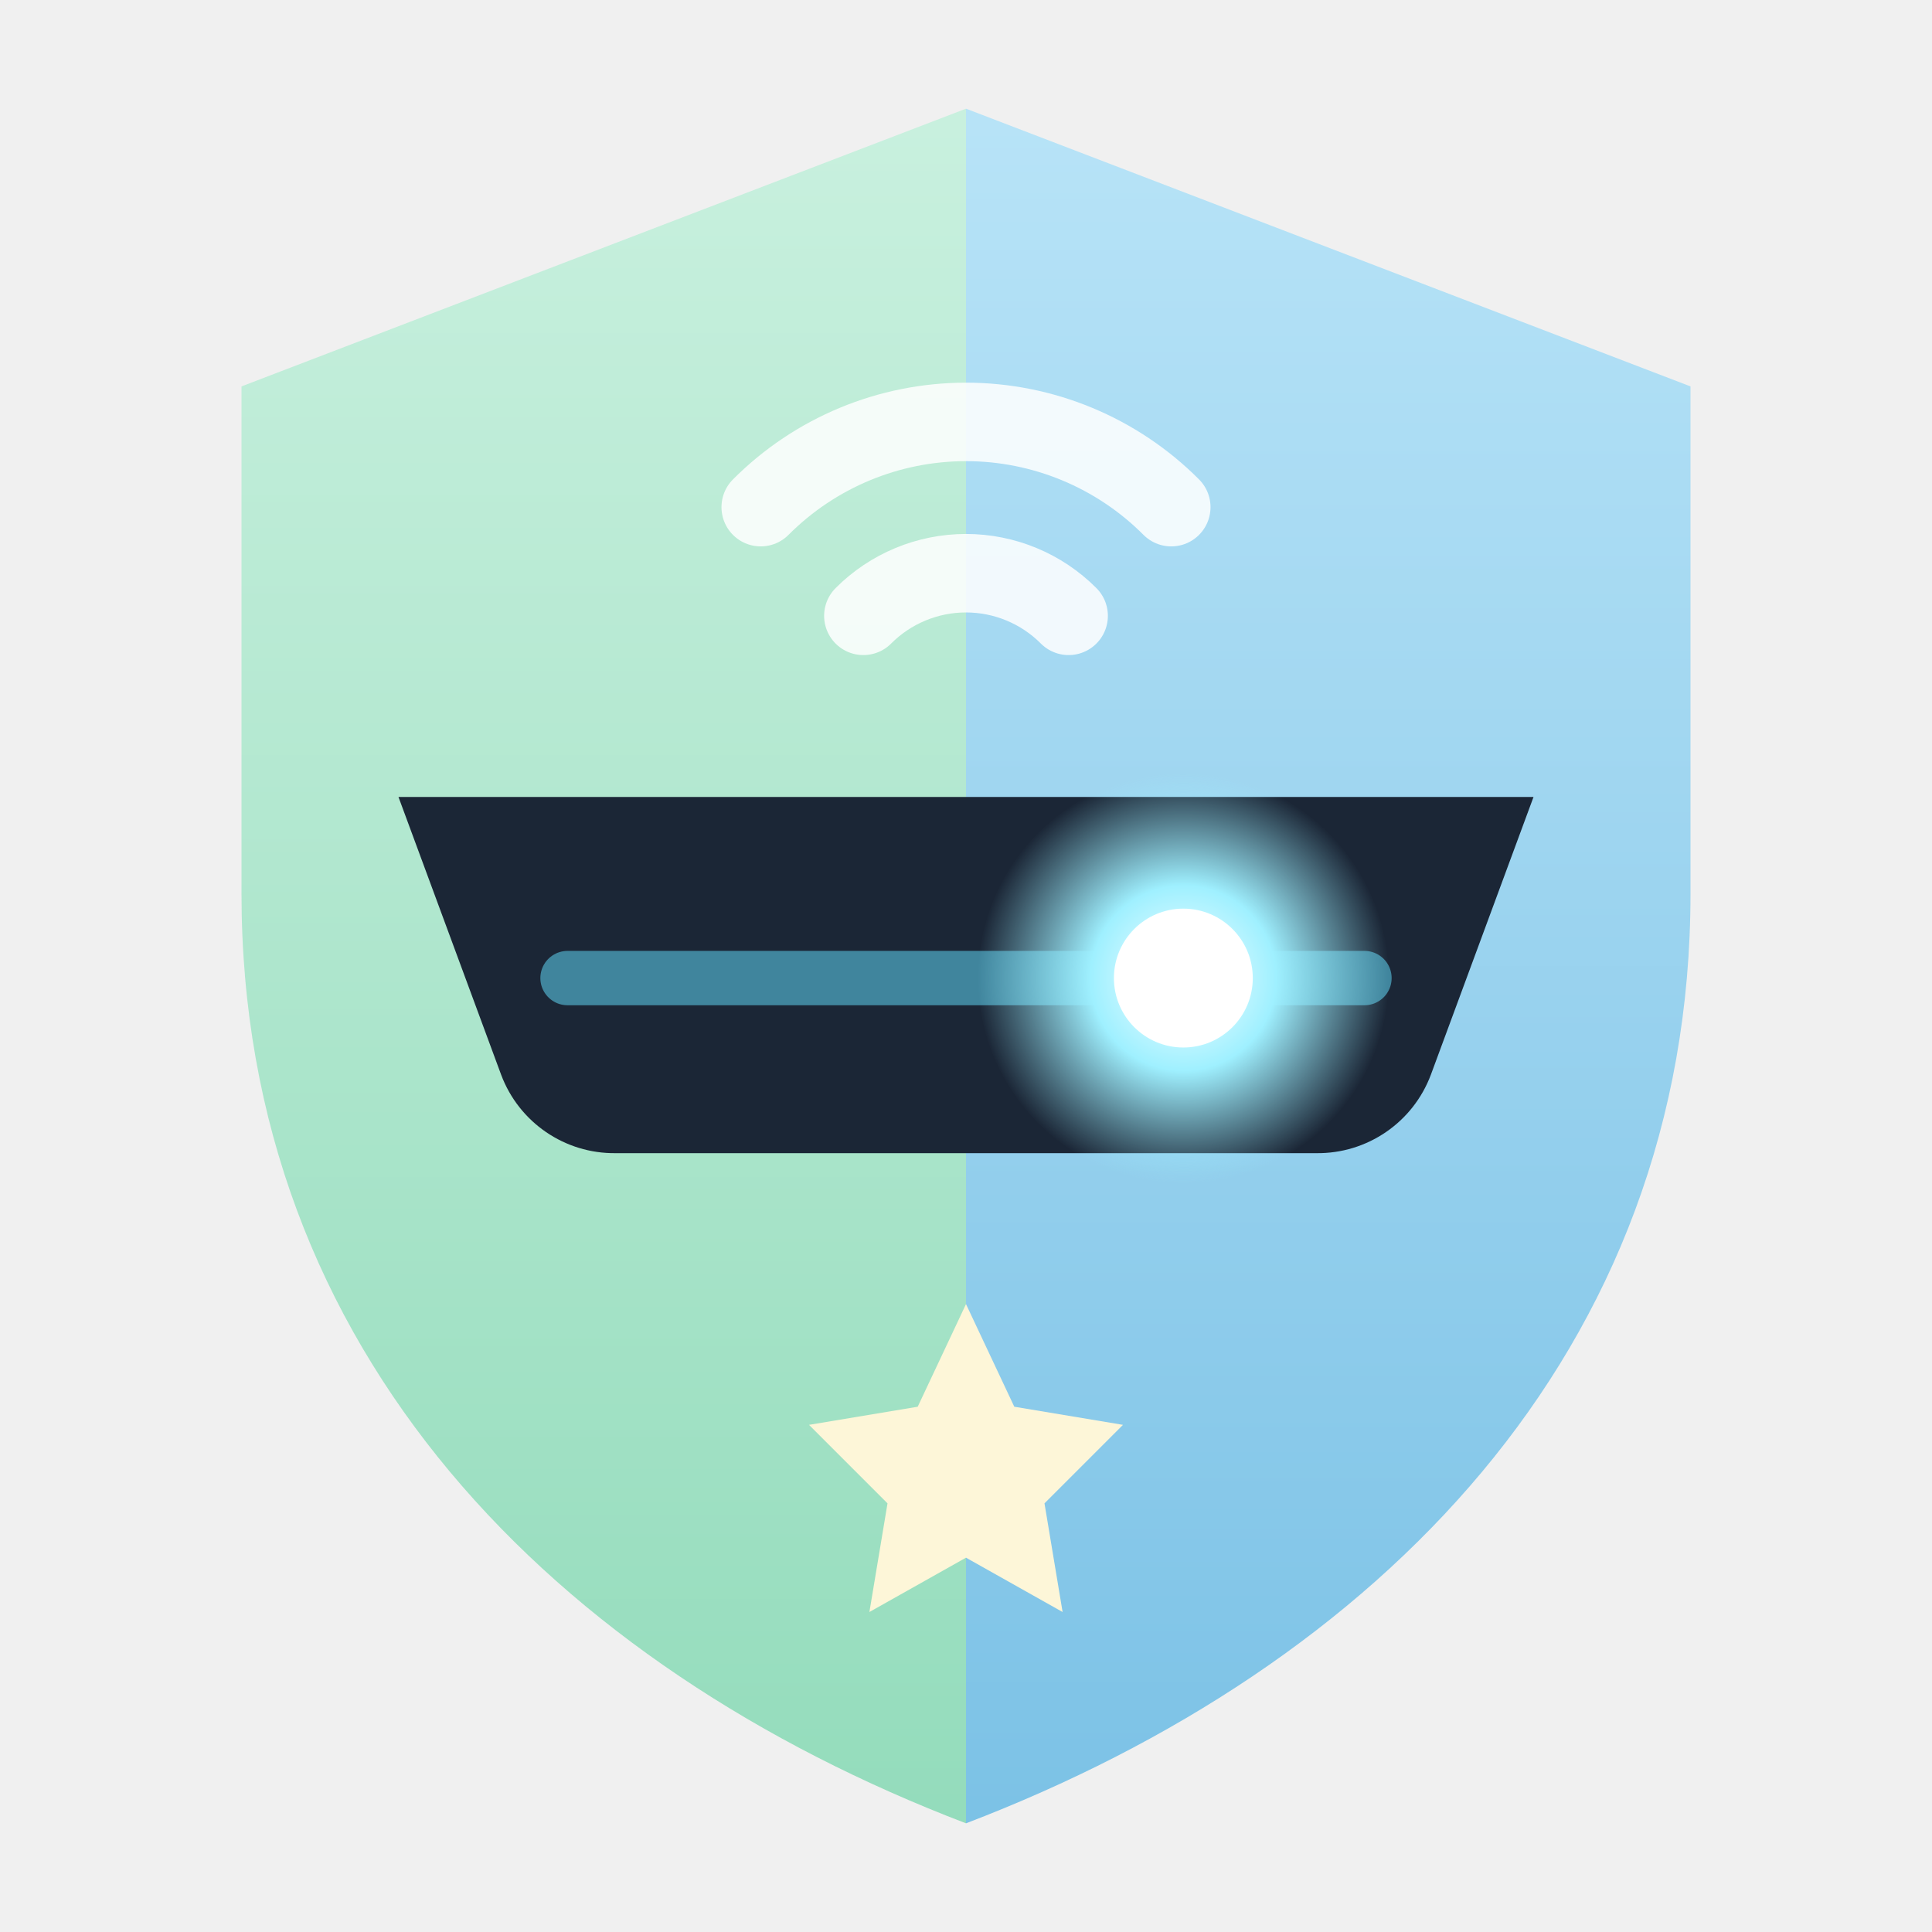
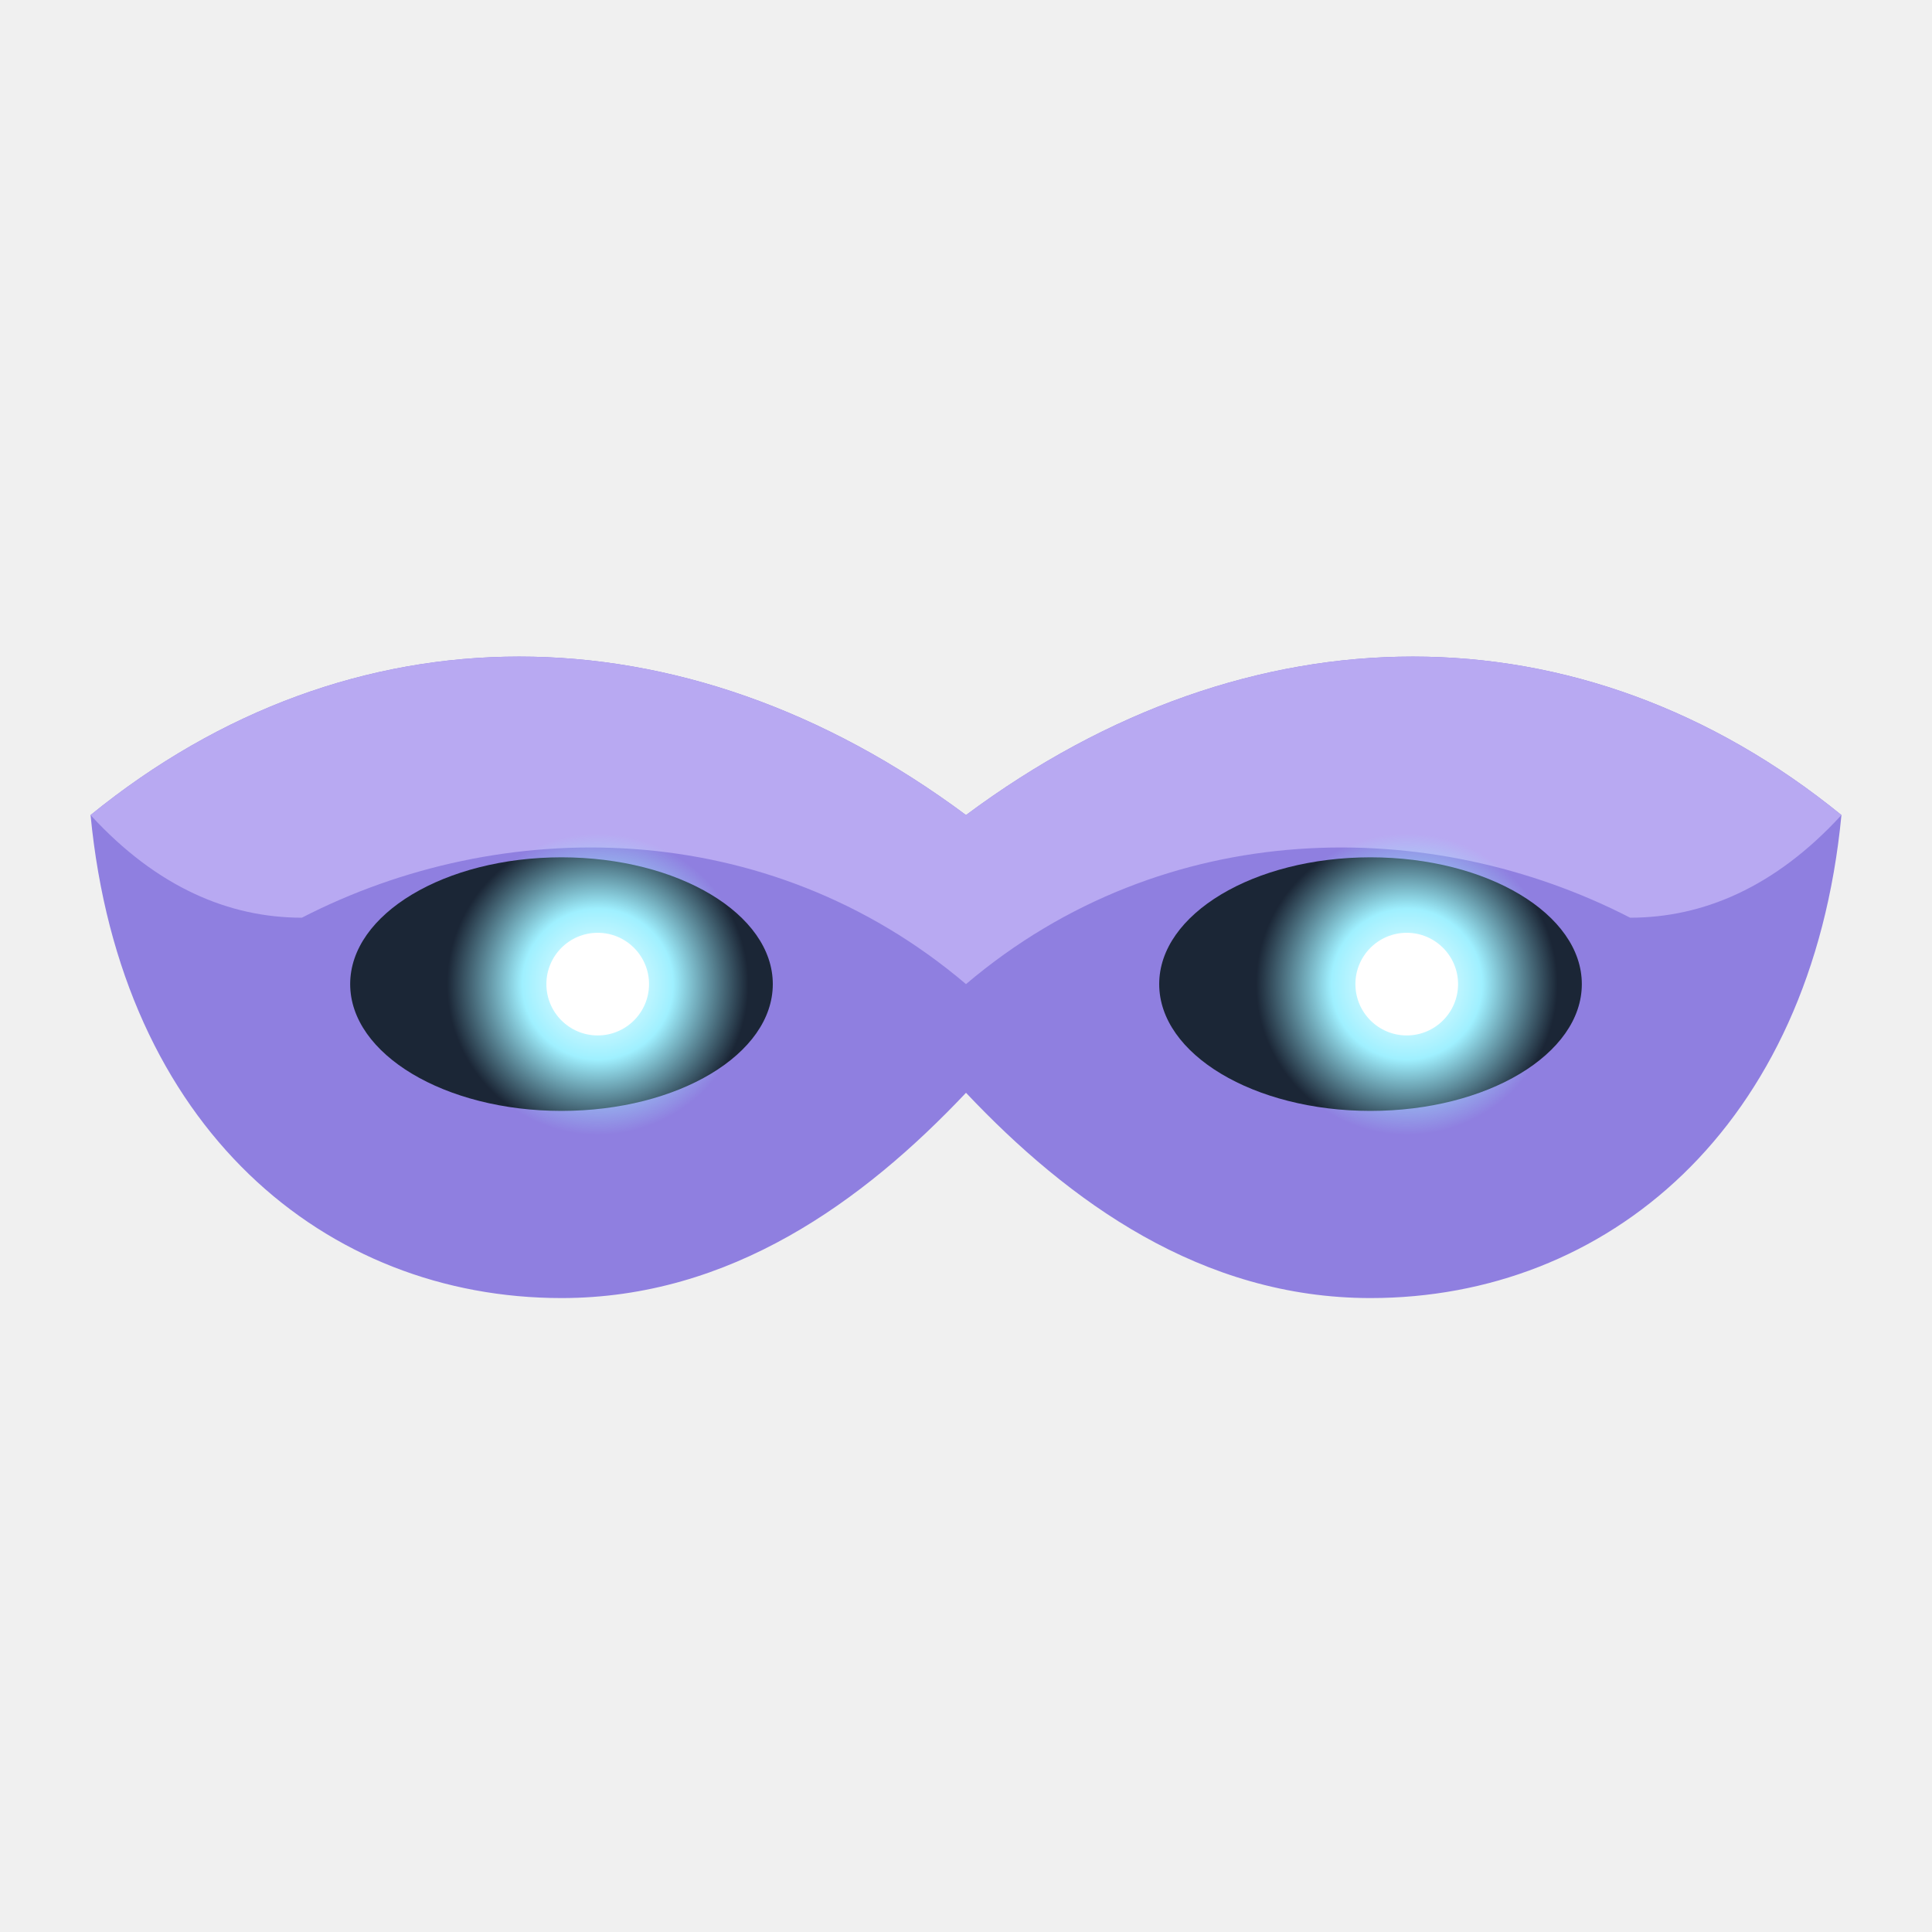
- <svg xmlns="http://www.w3.org/2000/svg" viewBox="0 0 32 32">
+ <svg xmlns="http://www.w3.org/2000/svg" viewBox="0 0 64 64">
  <defs>
-     <linearGradient id="l" x1="0" y1="0" x2="0" y2="1">
-       <stop offset="0" stop-color="#c8f0de" />
-       <stop offset="1" stop-color="#94dcbc" />
-     </linearGradient>
-     <linearGradient id="r" x1="0" y1="0" x2="0" y2="1">
-       <stop offset="0" stop-color="#b7e3f7" />
-       <stop offset="1" stop-color="#7cc2e6" />
-     </linearGradient>
    <radialGradient id="e">
-       <stop offset="0" stop-color="#ffffff" />
-       <stop offset=".45" stop-color="#9ff0ff" />
+       <stop offset="0" stop-color="#fff" />
+       <stop offset=".5" stop-color="#9ff0ff" />
      <stop offset="1" stop-color="#9ff0ff" stop-opacity="0" />
    </radialGradient>
  </defs>
-   <path d="M16 1.8L4 6.4v8.4c0 7.6 5.2 12.8 12 15.4z" fill="url(#l)" />
-   <path d="M16 1.8l12 4.6v8.4c0 7.6-5.2 12.8-12 15.4z" fill="url(#r)" />
-   <path d="M12.6 8.4a4.8 4.8 0 0 1 6.8 0M14.3 10.2a2.4 2.4 0 0 1 3.4 0" fill="none" stroke="#fff" stroke-width="1.3" stroke-linecap="round" opacity=".85" />
-   <path d="M6.6 13.2h18.8l-1.7 4.6a2 2 0 0 1-1.9 1.3H10.2a2 2 0 0 1-1.9-1.3z" fill="#1b2636" />
-   <path d="M9.4 16.2h13.2" stroke="#5fd3f2" stroke-width=".9" stroke-linecap="round" opacity=".55" />
-   <circle cx="19.6" cy="16.2" r="3.4" fill="url(#e)" />
-   <circle cx="19.6" cy="16.2" r="1.15" fill="#fff" />
-   <path d="M16 21.6l.8 1.7 1.8.3-1.3 1.3.3 1.8-1.6-.9-1.6.9.3-1.8-1.3-1.3 1.8-.3z" fill="#fdf6d8" />
+   <path d="M3 27c8.6-7 19.6-7 29 0 9.4-7 20.4-7 29 0-1 10.4-7.8 16-15.6 16-5.6 0-10-3.2-13.4-6.8-3.4 3.6-7.8 6.8-13.4 6.8C10.8 43 4 37.4 3 27z" fill="#8f7fe0" />
+   <path d="M3 27c8.6-7 19.6-7 29 0 9.4-7 20.4-7 29 0-2.2 2.4-4.6 3.4-7 3.4-6.6-3.4-15.4-3.4-22 2.2-6.6-5.6-15.4-5.6-22-2.2-2.4 0-4.8-1-7-3.4z" fill="#b8a9f2" />
+   <ellipse cx="18.6" cy="32.6" rx="7" ry="4.2" fill="#1b2636" />
+   <ellipse cx="45.4" cy="32.6" rx="7" ry="4.2" fill="#1b2636" />
+   <circle cx="19.8" cy="32.6" r="5" fill="url(#e)" />
+   <circle cx="46.6" cy="32.6" r="5" fill="url(#e)" />
+   <circle cx="19.8" cy="32.6" r="1.7" fill="#fff" />
+   <circle cx="46.6" cy="32.6" r="1.7" fill="#fff" />
</svg>
